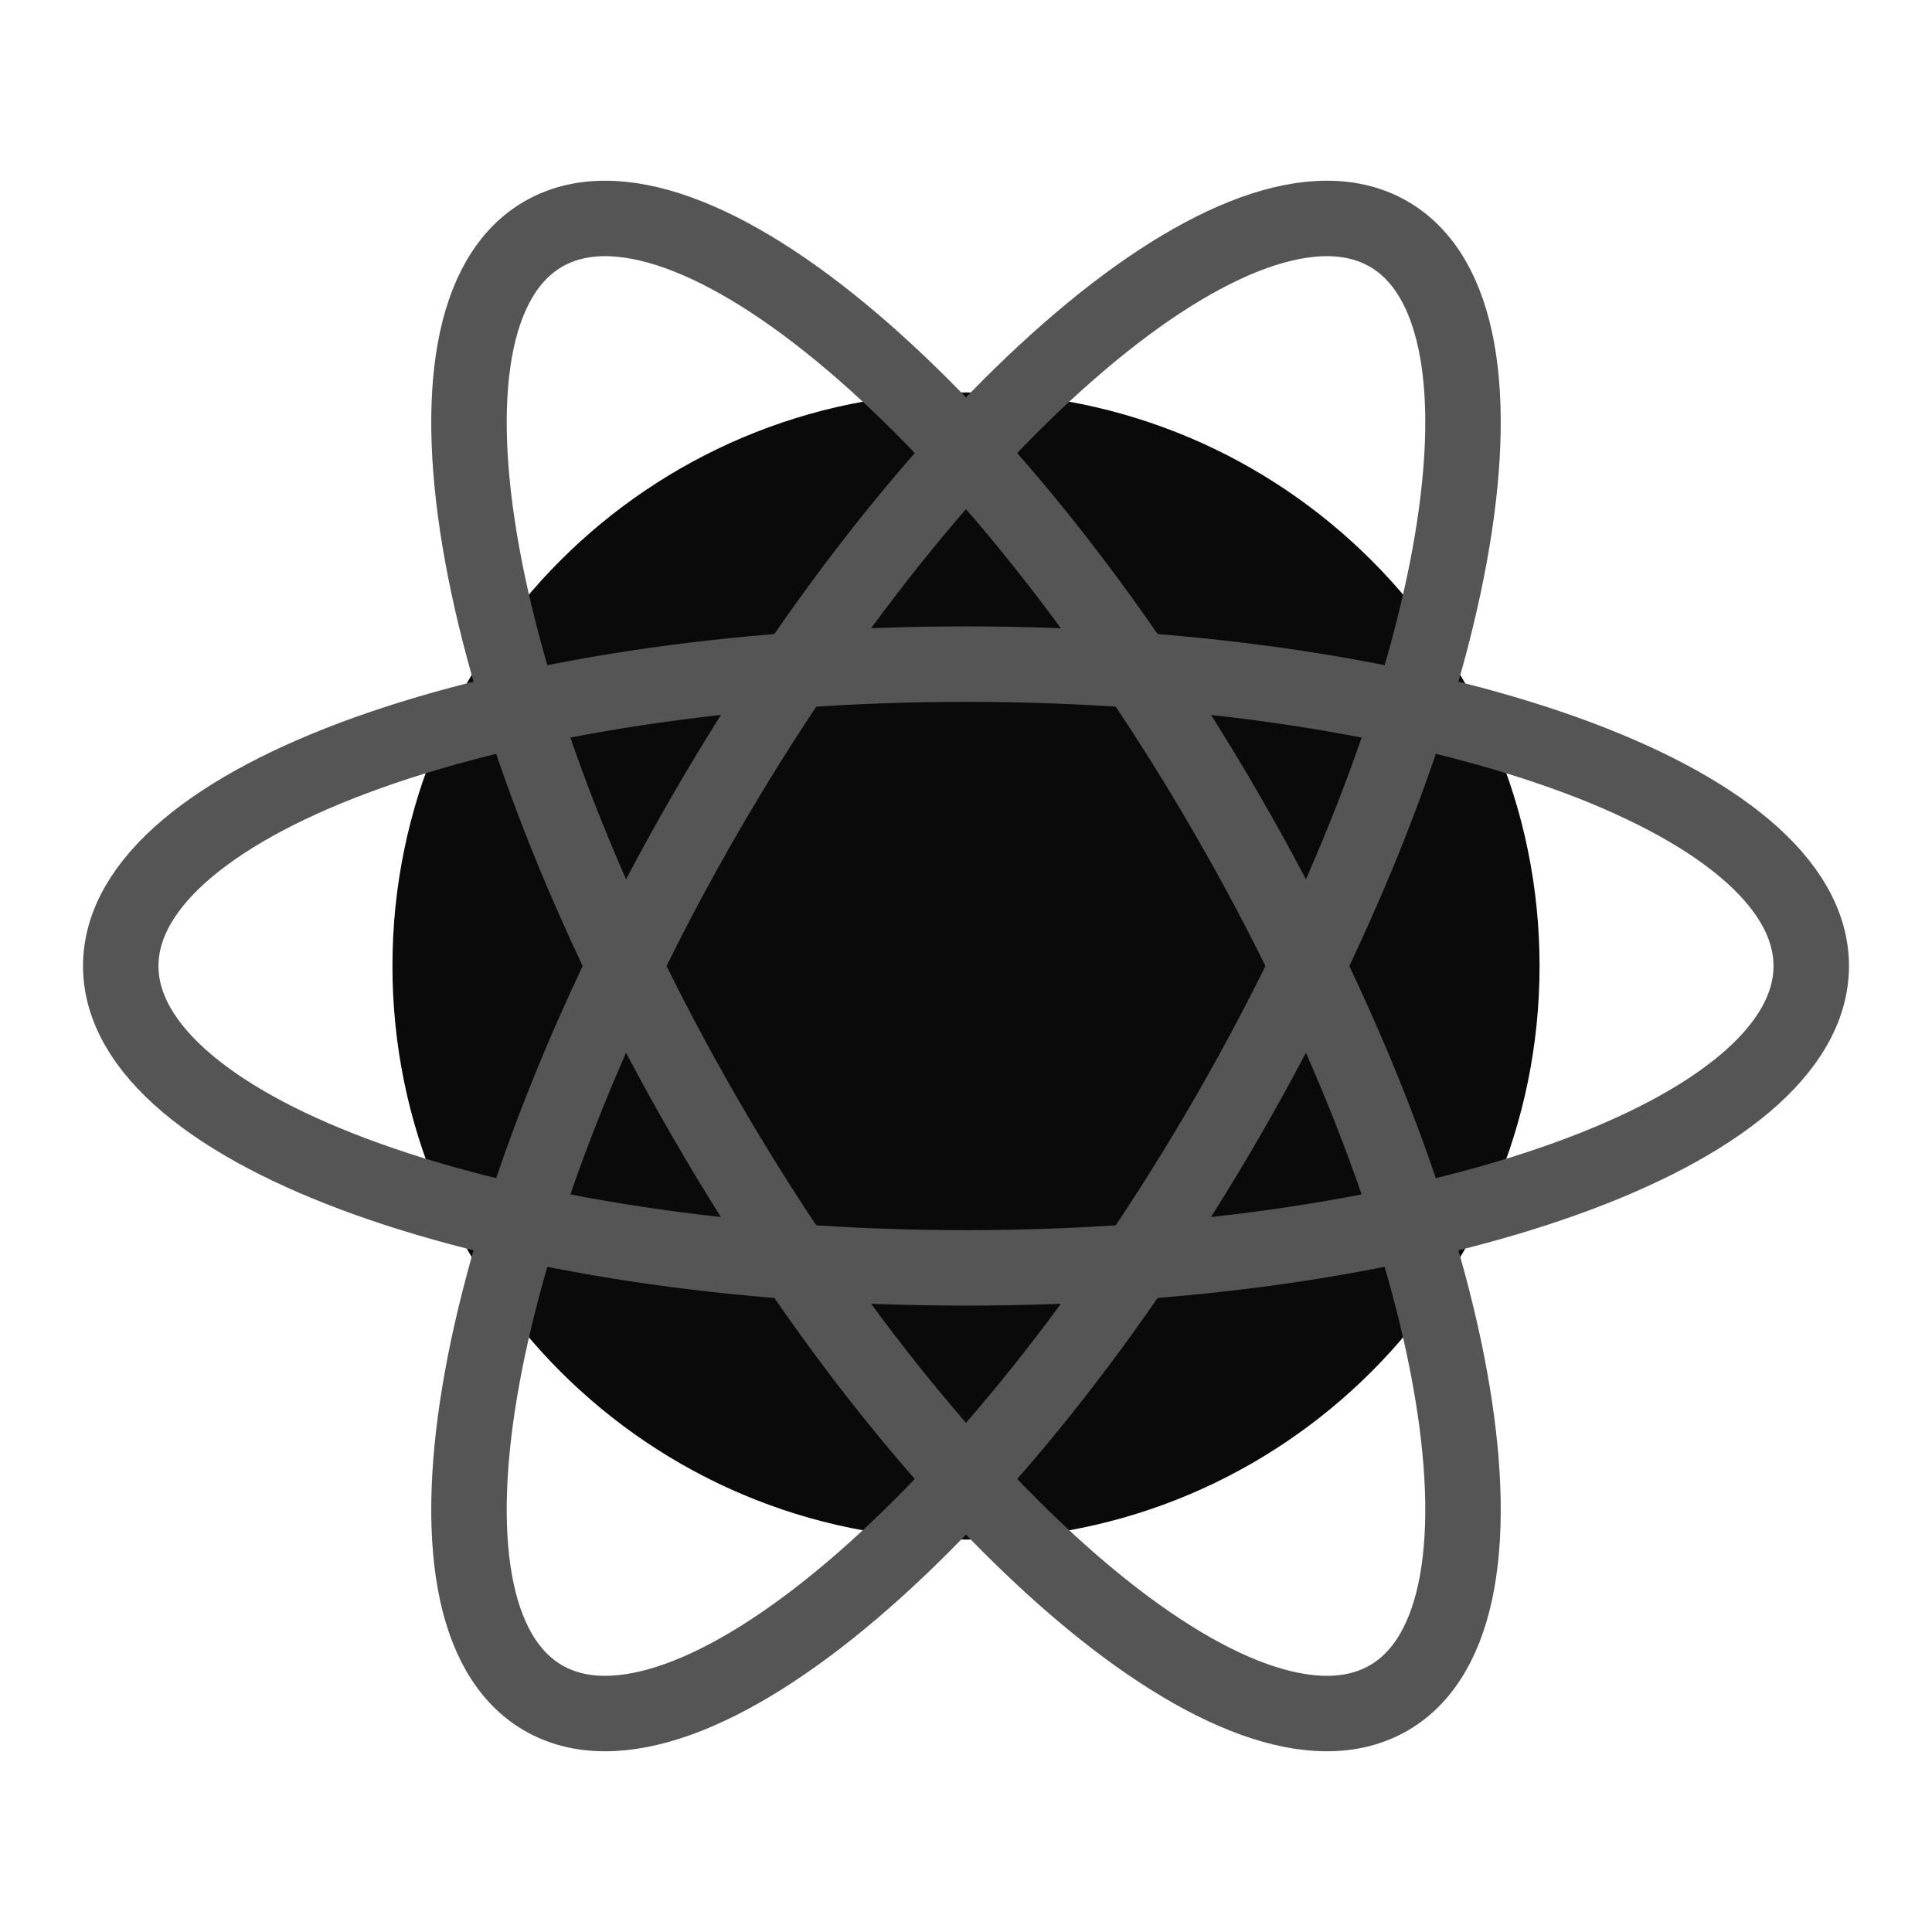
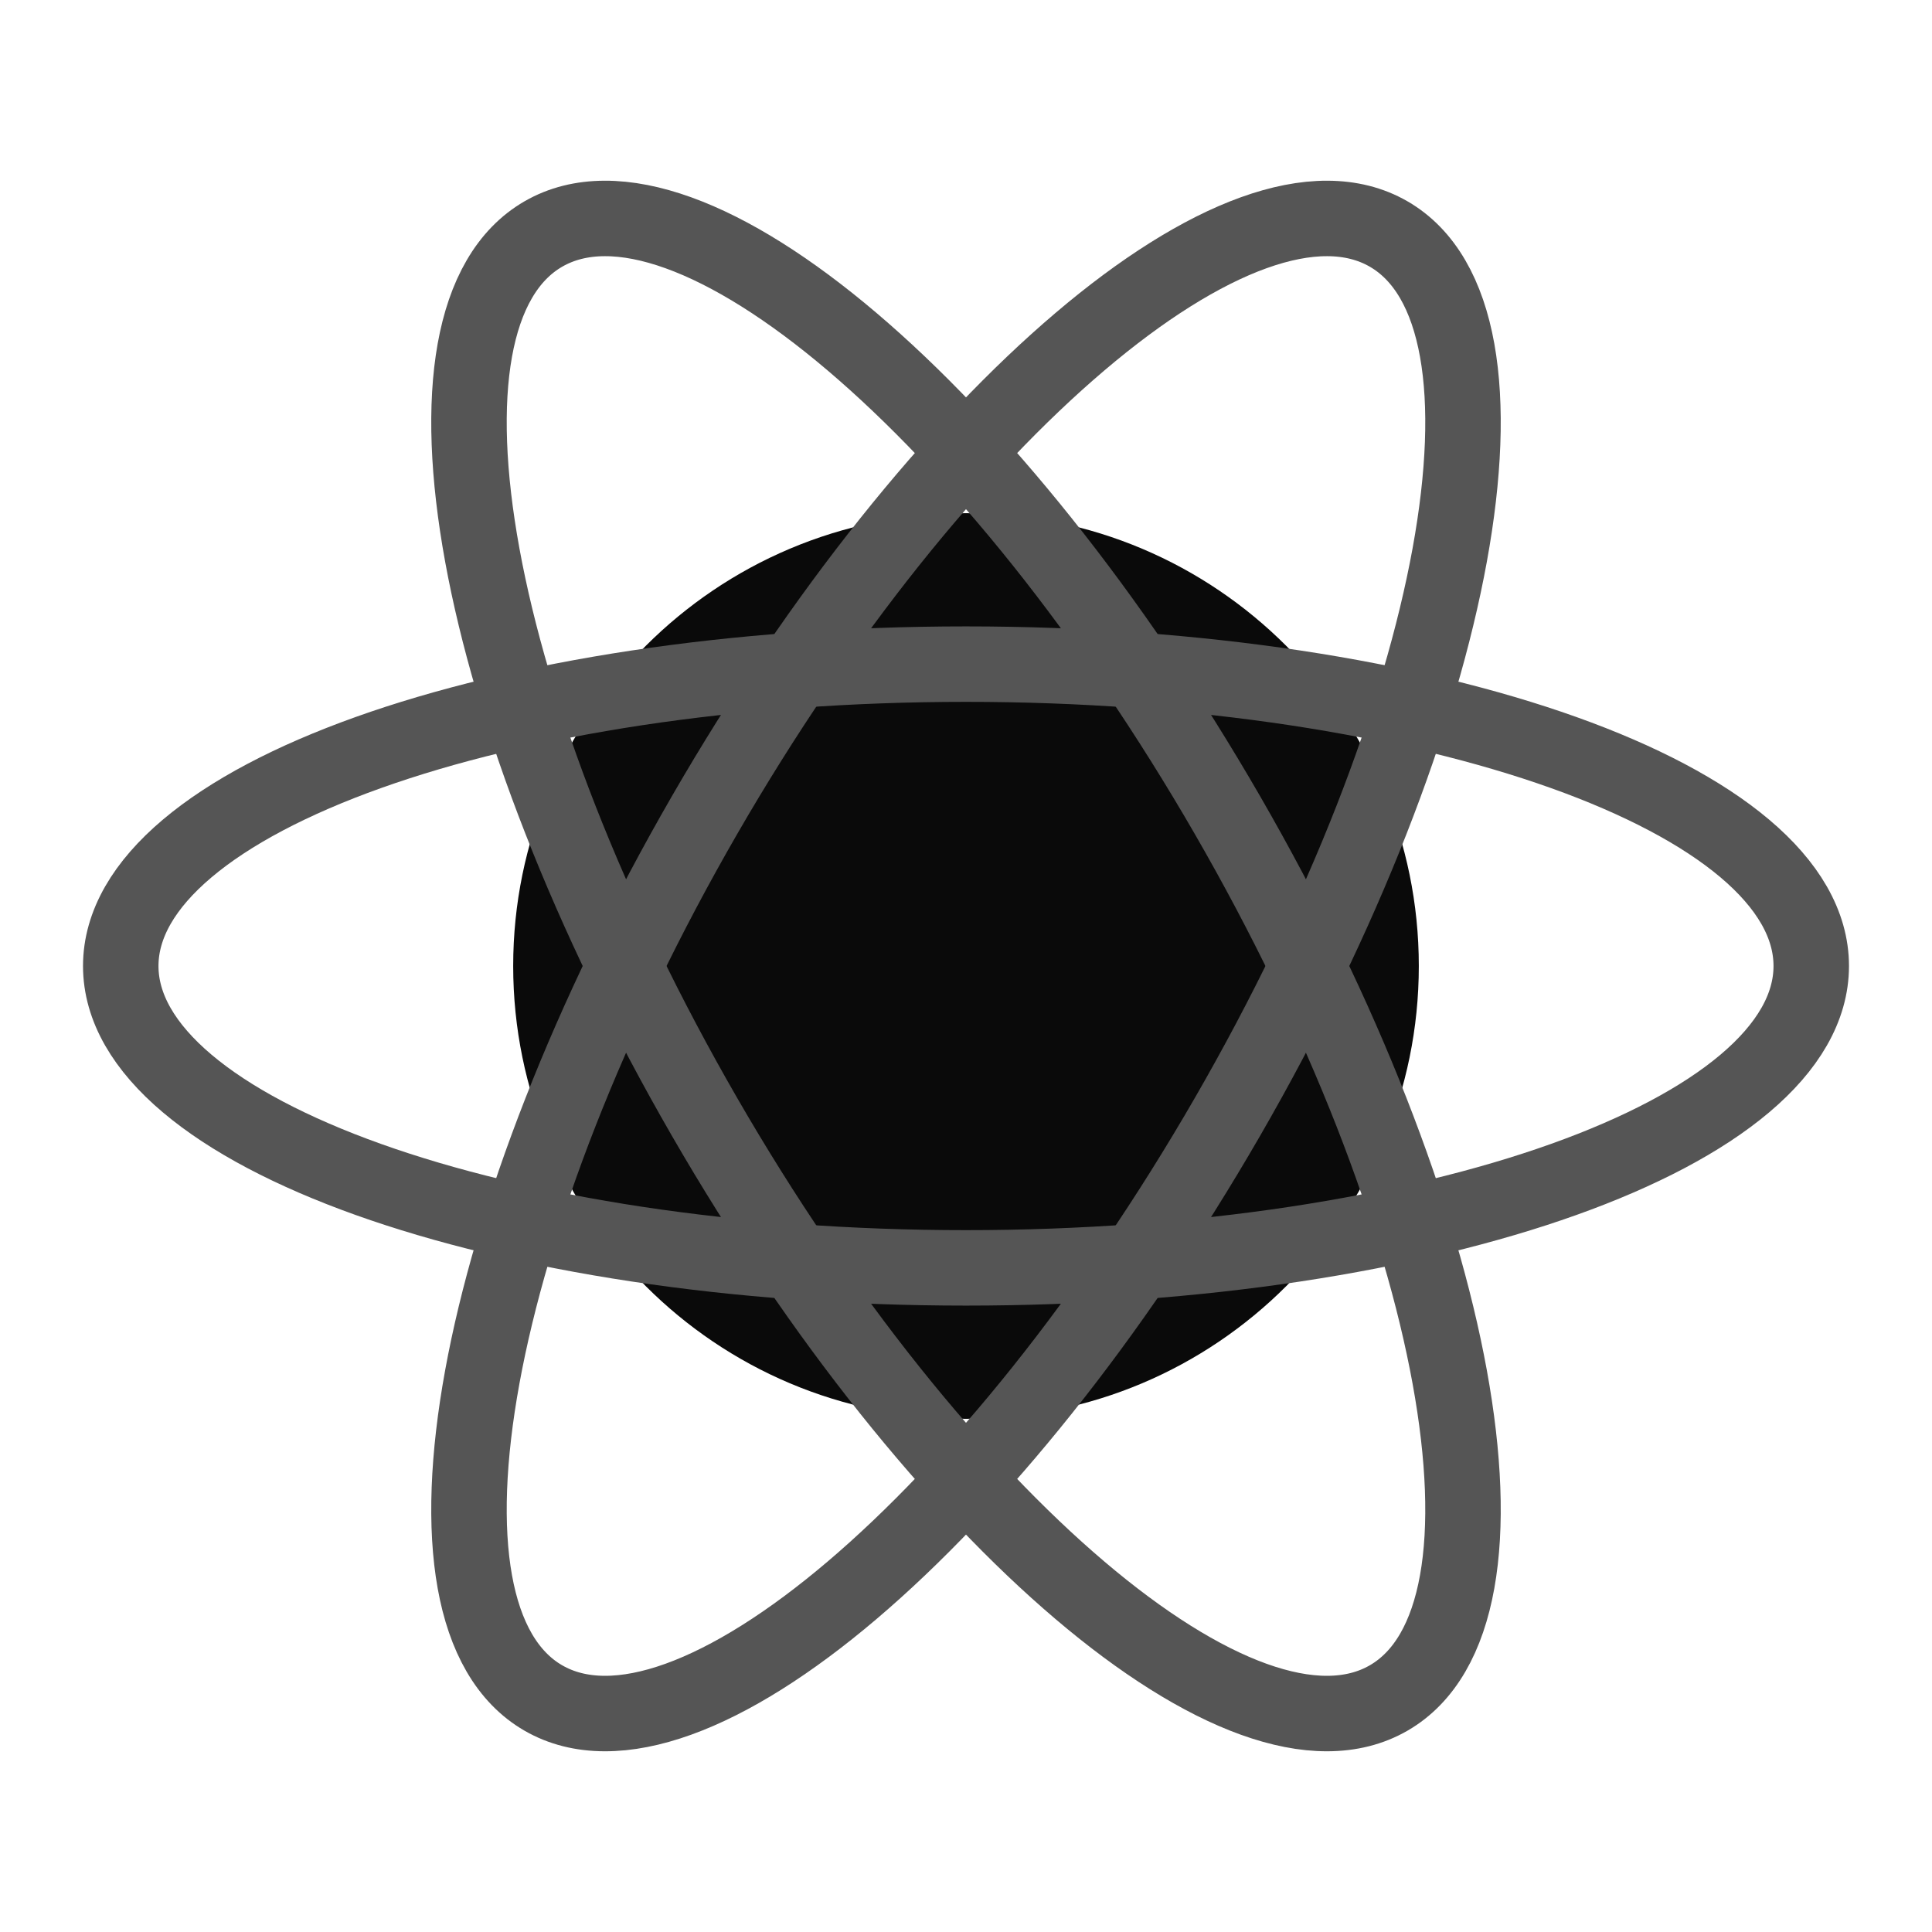
<svg xmlns="http://www.w3.org/2000/svg" viewBox="0 0 64 64">
-   <circle cx="32" cy="32" r="19" fill="#0A0A0A" />
+   <circle cx="32" cy="32" r="15" fill="#0A0A0A" />
  <g fill="none" stroke="#555" stroke-width="2.5">
    <ellipse cx="32" cy="32" rx="28" ry="10" transform="rotate(0 32 32)" />
    <ellipse cx="32" cy="32" rx="28" ry="10" transform="rotate(60 32 32)" />
    <ellipse cx="32" cy="32" rx="28" ry="10" transform="rotate(120 32 32)" />
  </g>
</svg>
